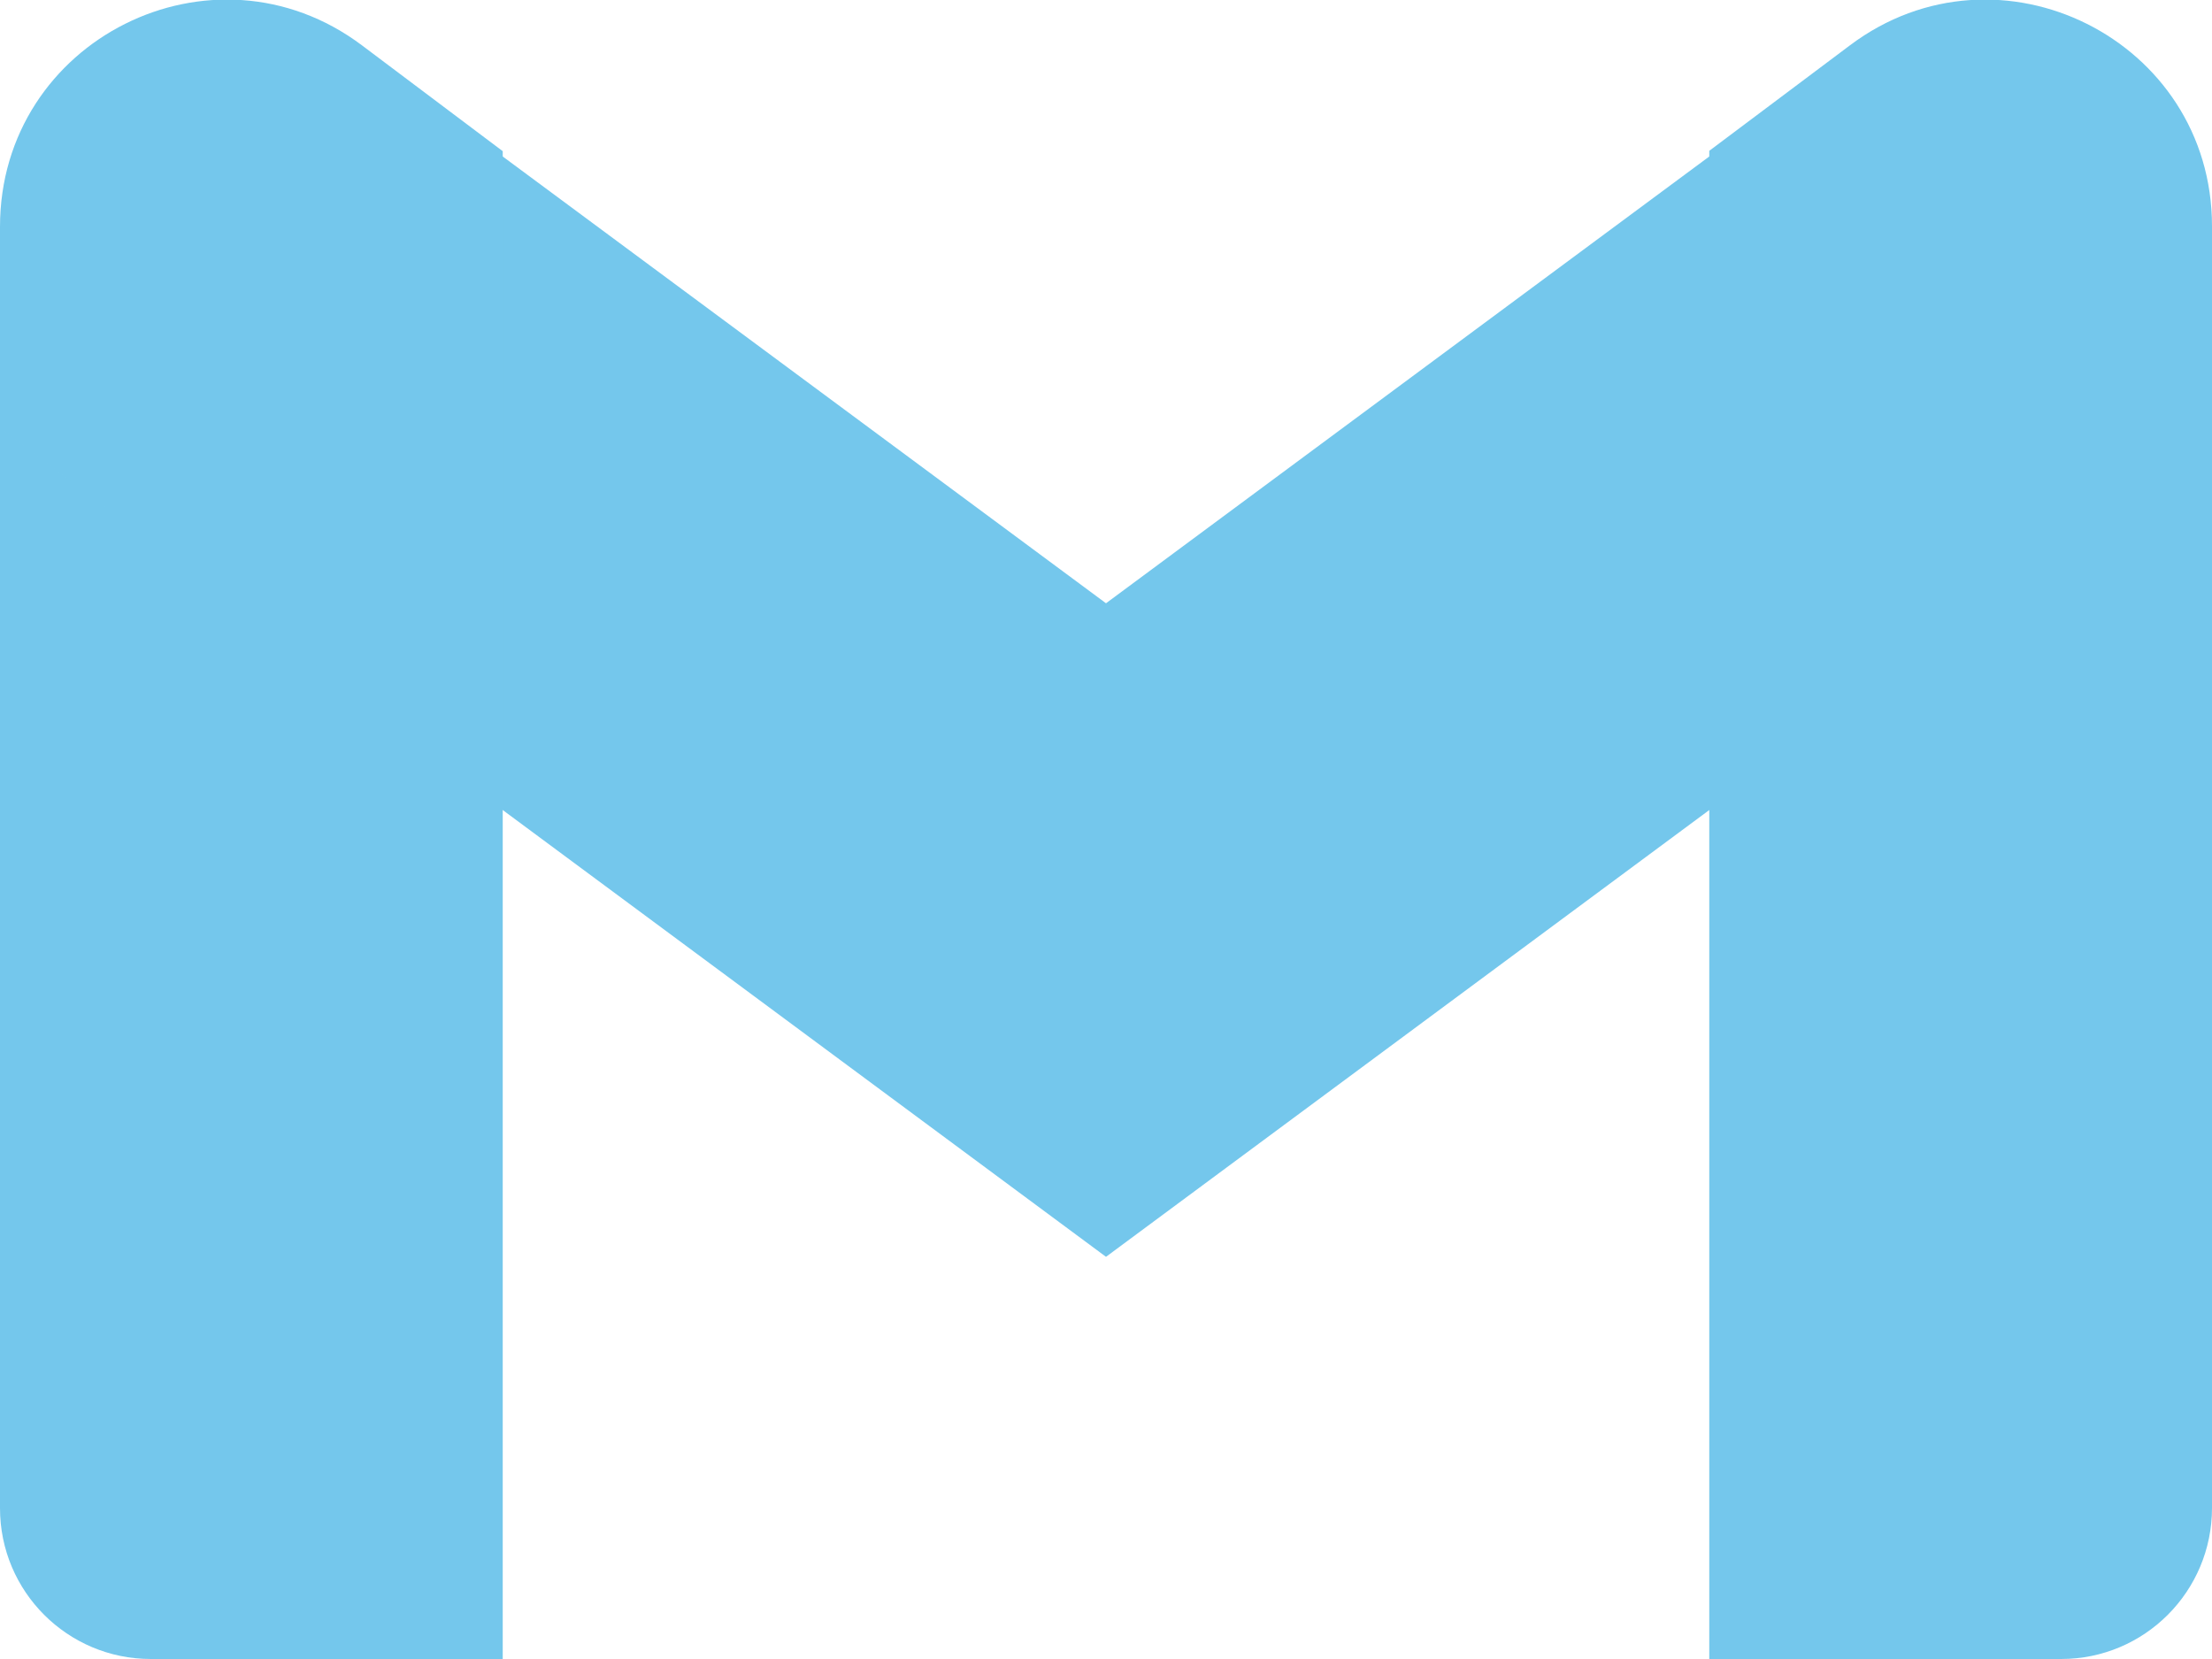
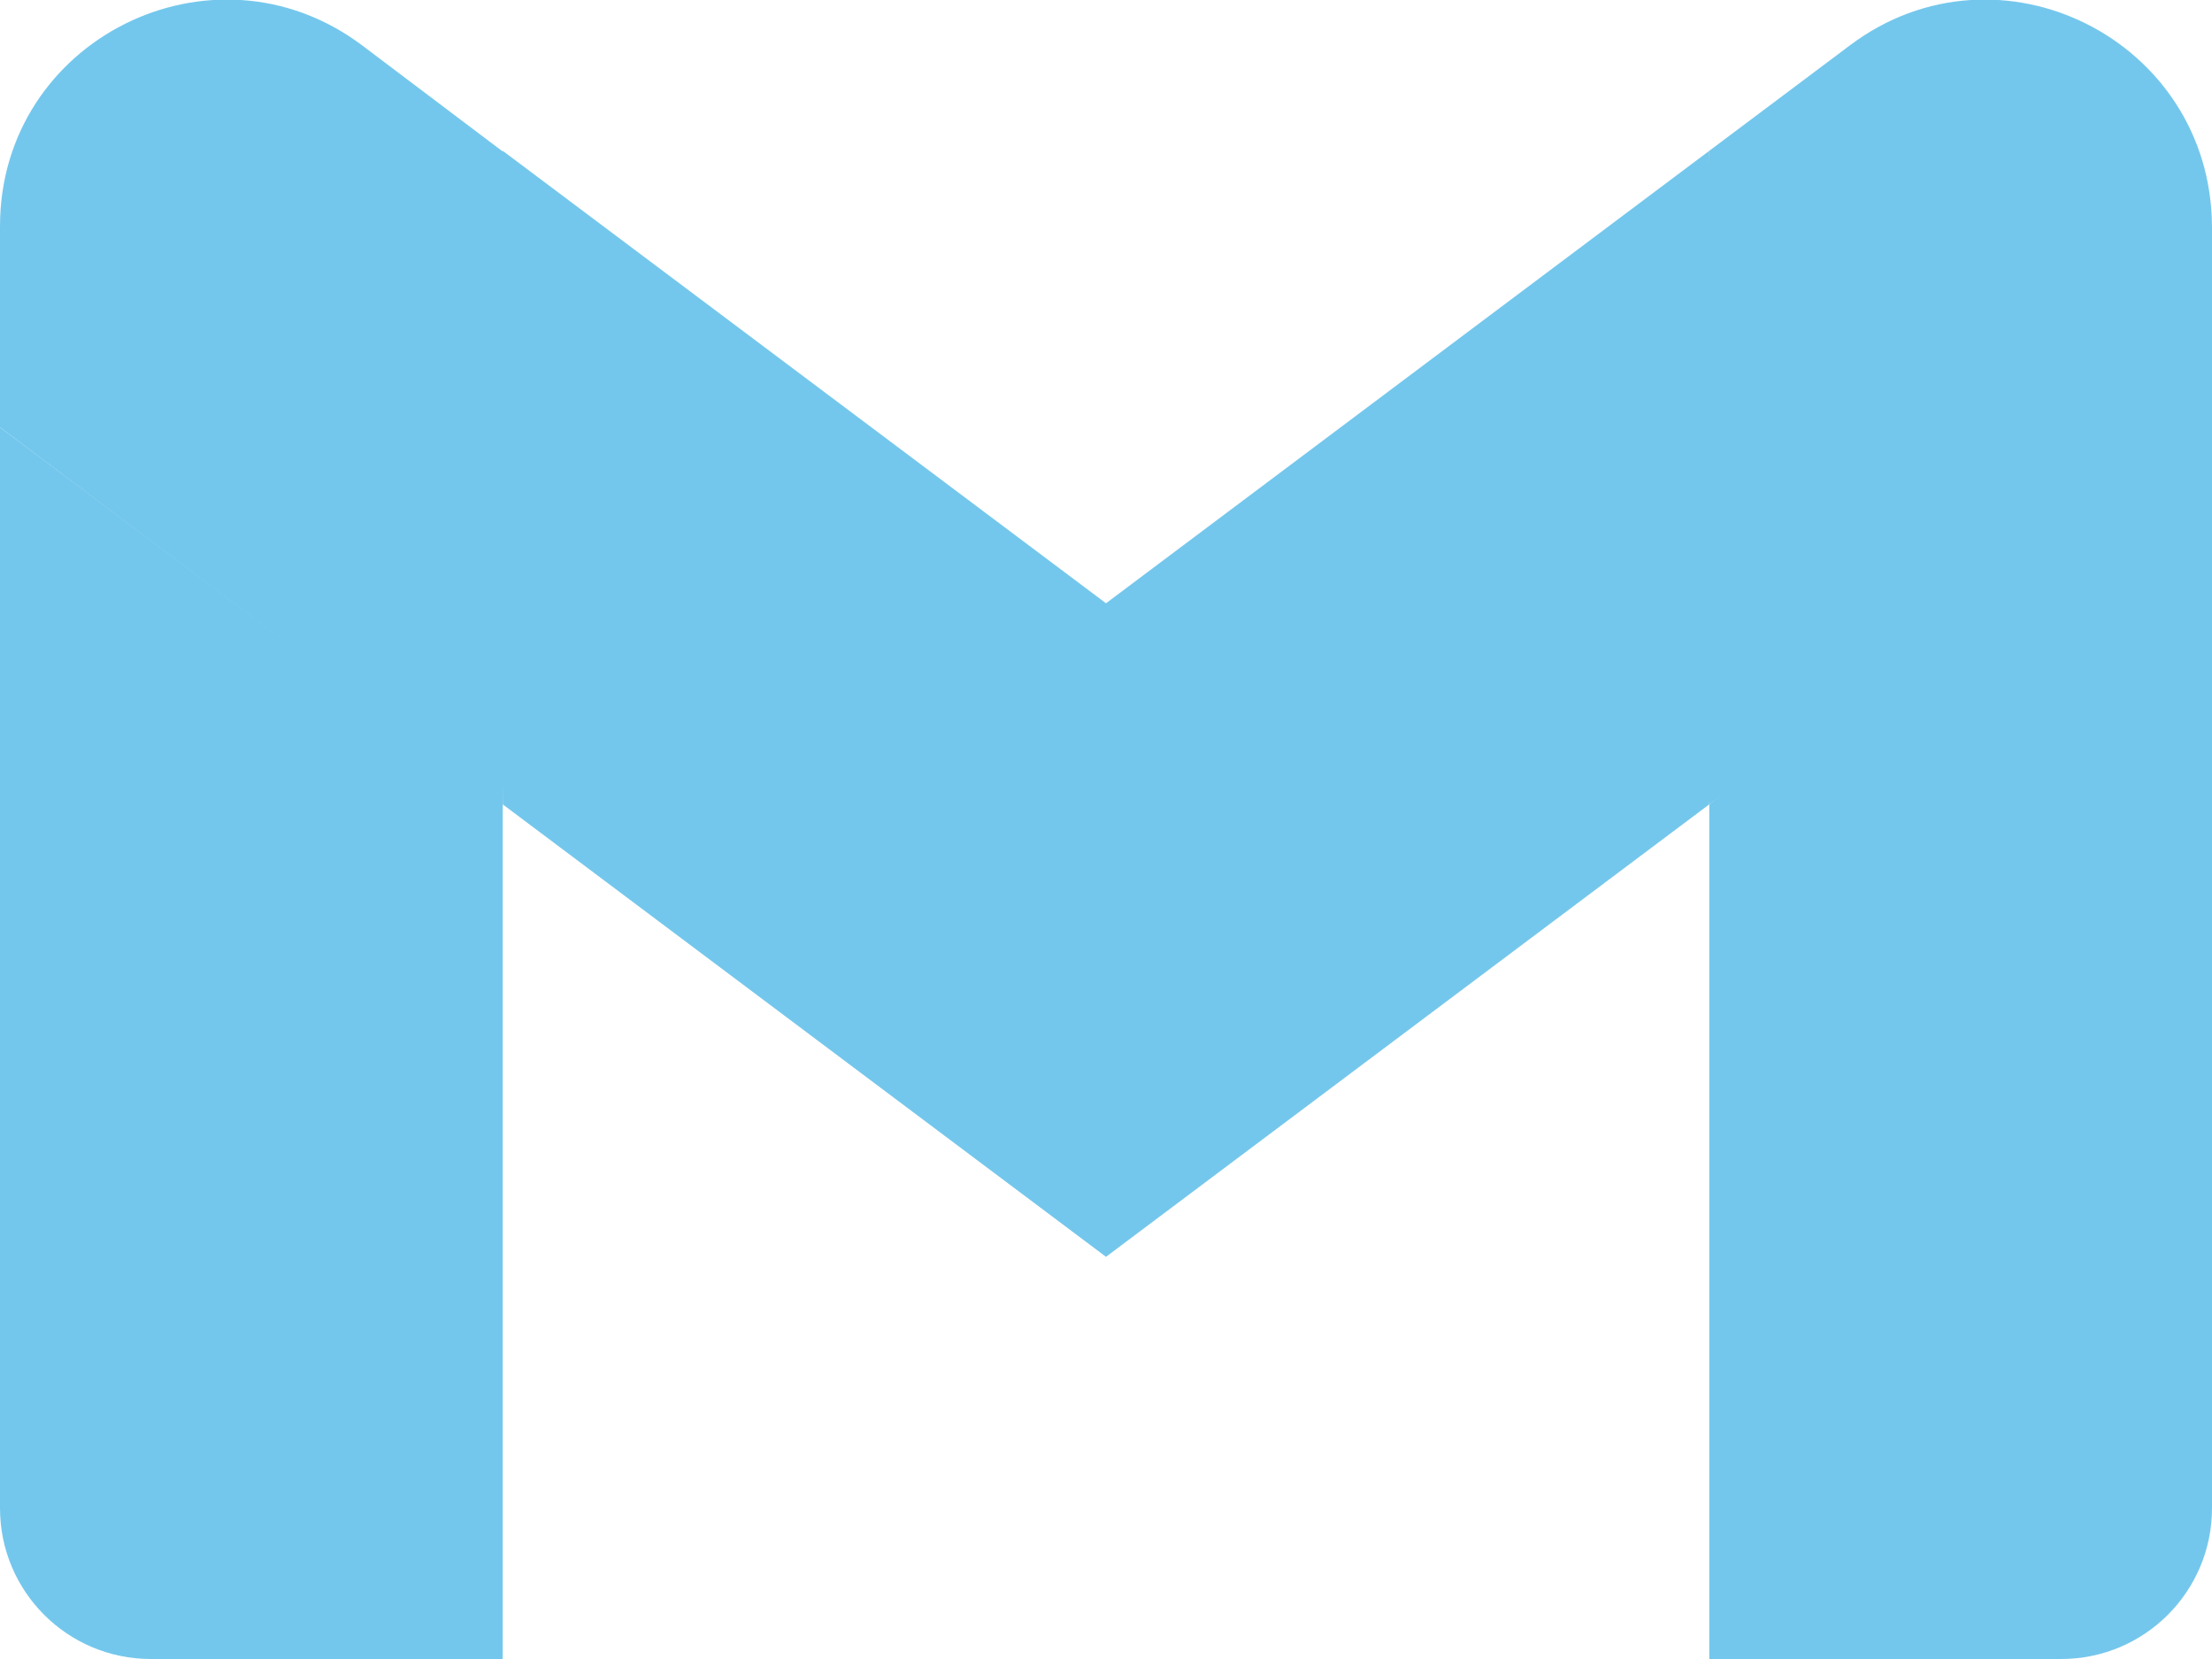
<svg xmlns="http://www.w3.org/2000/svg" viewBox="52 42 88 66" version="1.1" id="svg5">
  <defs id="defs5" />
  <path fill="#4285f4" d="M58 108h14V74L52 59v43c0 3.32 2.69 6 6 6" id="path1" style="fill:#74c7ec;fill-opacity:1" />
-   <path fill="#34a853" d="m 120,108 h 14 c 3.32,0 6,-2.694 6,-6.009 V 58.924 l -20,15.023" id="path2" style="fill:#74c7ec;fill-opacity:1;stroke-width:1.001" />
-   <path fill="#fbbc04" d="M120 48v26l20-15v-8c0-7.42-8.47-11.65-14.4-7.2" id="path3" style="fill:#74c7ec;fill-opacity:1" />
-   <path fill="#ea4335" d="M 71.695,74 V 48 L 96,66 120.305,48 V 74 L 96,92" id="path4" style="fill:#74c7ec;fill-opacity:1;stroke-width:1.006" />
-   <path fill="#c5221f" d="m 52,51.021 v 8.019 L 72,74.076 V 48.014 L 66.4,43.804 C 60.46,39.344 52,43.584 52,51.021" id="path5" style="fill:#74c7ec;fill-opacity:1;stroke-width:1.001" />
+   <path fill="#34a853" d="M120 108h14c3.32 0 6-2.69 6-6V59l-20 15" id="path2" style="fill:#74c7ec;fill-opacity:1" />
+   <path fill="#fbbc04" d="m 120,48 c -0.463,8.589 -1.909,16.38 0,26 8.762,-6.021 13.369,-9.964 20.054,-14.946 L 140,51 c -0.05,-7.42 -8.47,-11.65 -14.4,-7.2" id="path3" style="fill:#74c7ec;fill-opacity:1" />
+   <path fill="#ea4335" d="M72 74V48l24 18 24-18v26L96 92" id="path4" style="fill:#74c7ec;fill-opacity:1" />
+   <path fill="#c5221f" d="m 52,51 v 8 L 72,74.054 C 72.372,64.626 72.108,56.793 72.108,48.108 L 66.4,43.8 C 60.46,39.35 52,43.58 52,51" id="path5" style="fill:#74c7ec;fill-opacity:1" />
</svg>
